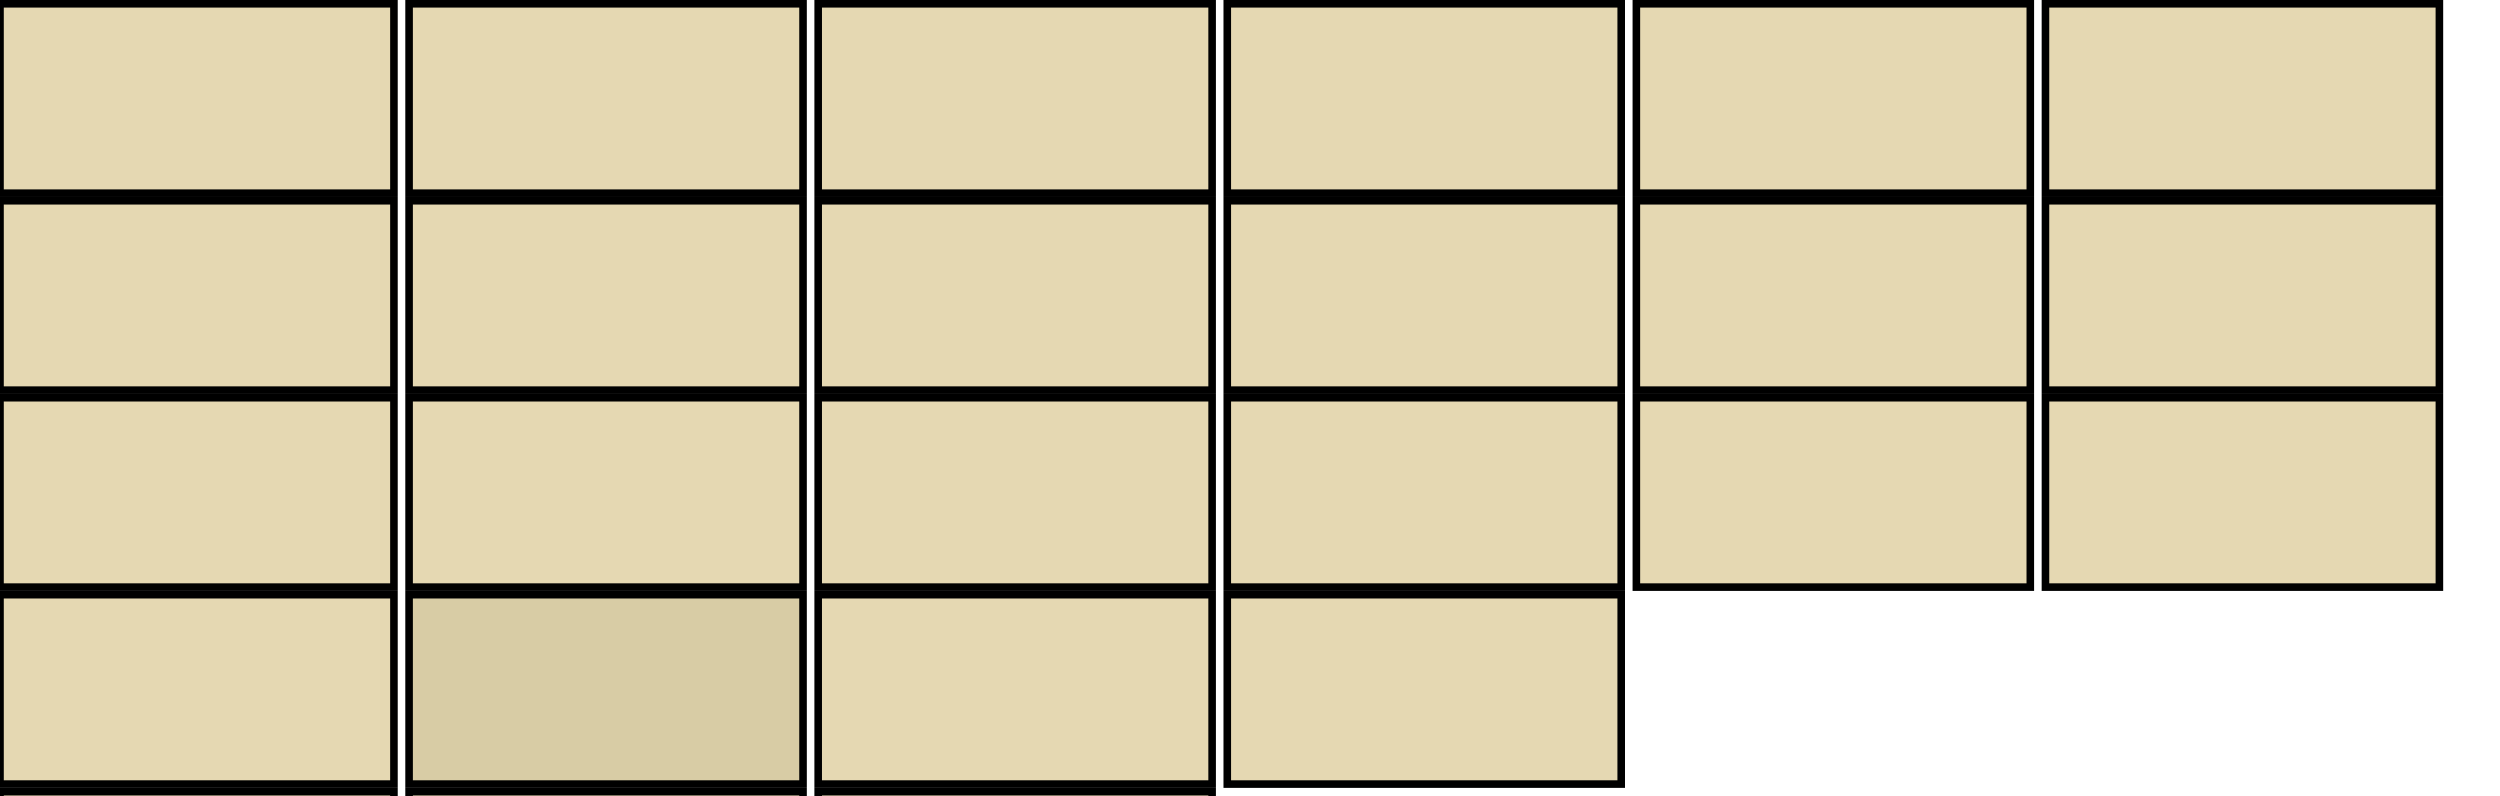
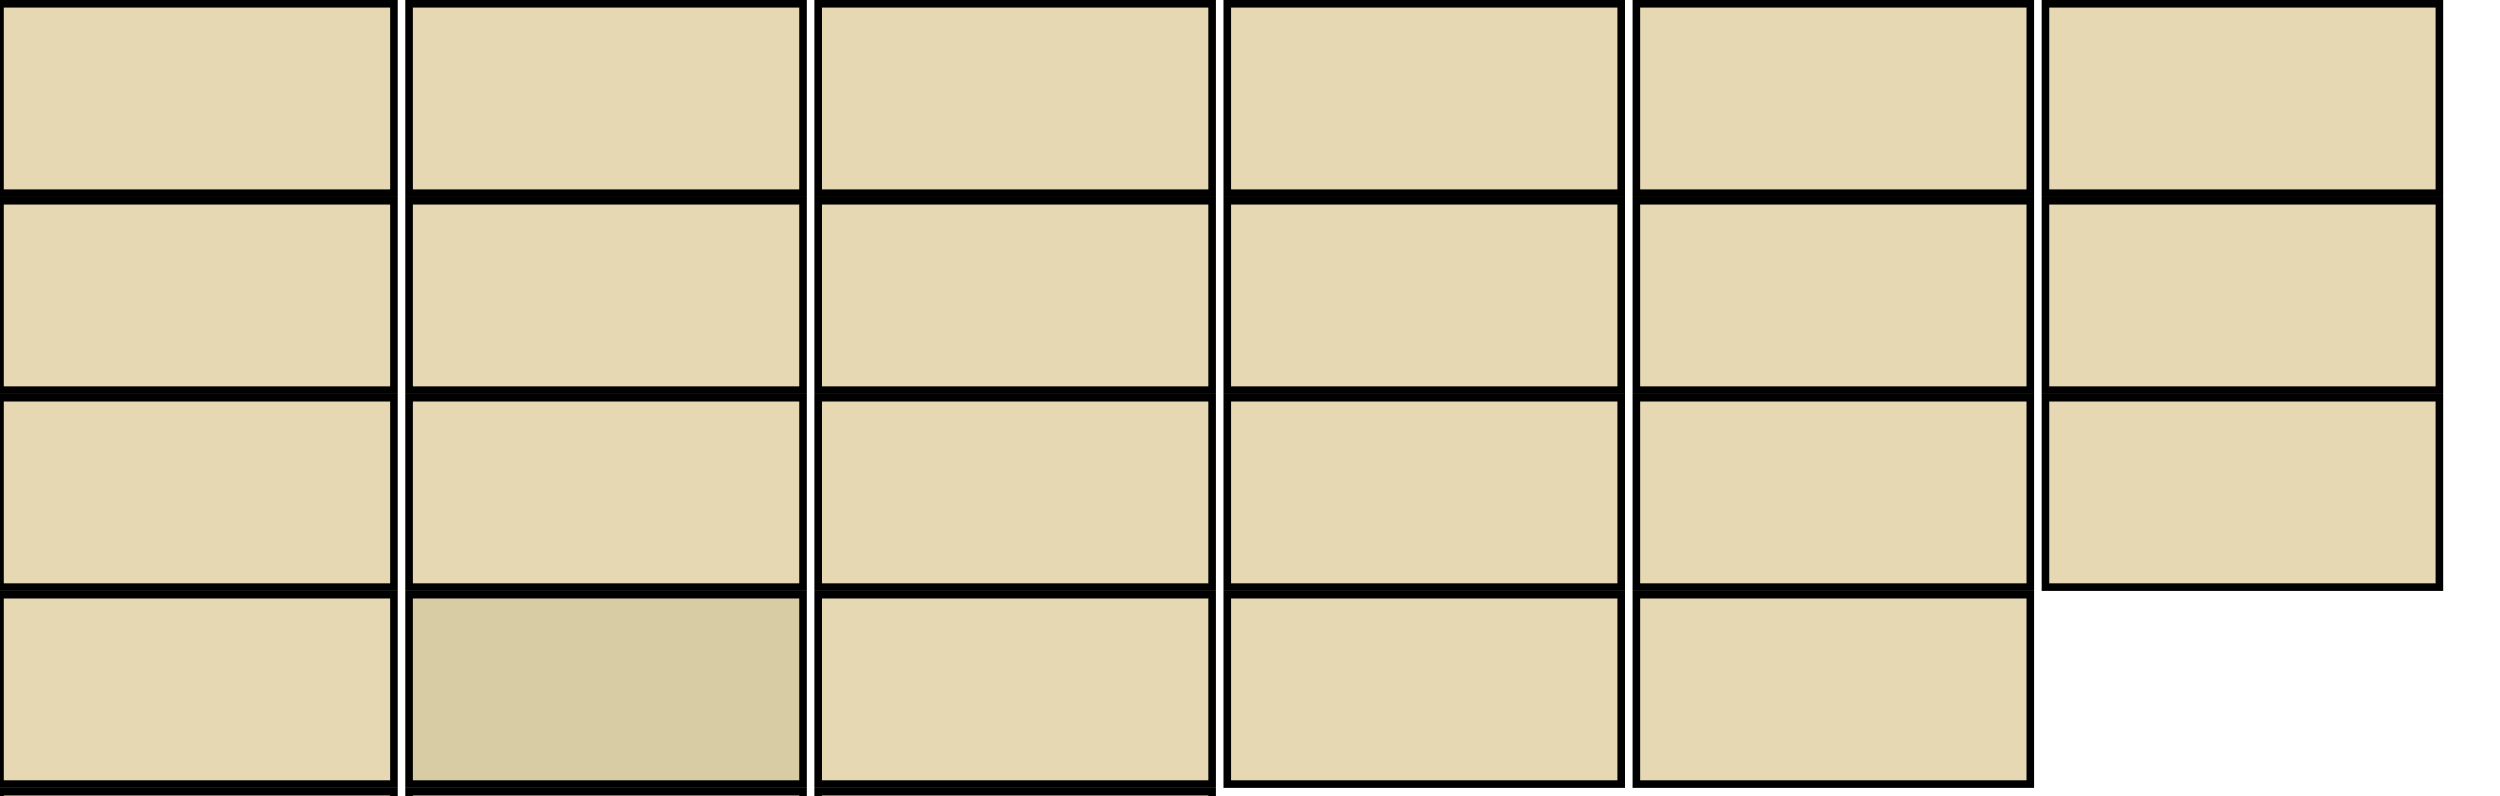
<svg xmlns="http://www.w3.org/2000/svg" id="svg2" height="105" width="330" version="1.0">
  <rect id="F1" style="stroke:#000;fill:#e5d8b2" height="25" width="52" y="0.5" x="0" />
  <rect id="F2" style="stroke:#000;fill:#e5d8b2" height="25" width="52" y="0.5" x="54" />
  <rect id="F3" style="stroke:#000;fill:#e5d8b2" height="25" width="52" y="0.5" x="108" />
  <rect id="F4" style="stroke:#000;fill:#e5d8b2" height="25" width="52" y="26.5" x="0" />
  <rect id="F5" style="stroke:#000;fill:#e5d8b2" height="25" width="52" y="26.5" x="54" />
  <rect id="F6" style="stroke:#000;fill:#e5d8b2" height="25" width="52" y="26.5" x="108" />
  <rect id="F7" style="stroke:#000;fill:#e5d8b2" height="25" width="52" y="52.5" x="0" />
  <rect id="F8" style="stroke:#000;fill:#e5d8b2" height="25" width="52" y="52.5" x="54" />
  <rect id="F9" style="stroke:#000;fill:#e5d8b2" height="25" width="52" y="52.5" x="108" />
  <rect id="F10" style="stroke:#000;fill:#e5d8b2" height="25" width="52" y="78.5" x="0" />
  <rect id="F11" style="stroke:#000;fill:#d8cca5" height="25" width="52" y="78.5" x="54" />
  <rect id="F12" style="stroke:#000;fill:#e5d8b2" height="25" width="52" y="78.5" x="108" />
  <rect id="LCTL" style="stroke:#000;fill:#e5d8b2" height="25" width="52" y="104.5" x="0" />
  <rect id="LALT" style="stroke:#000;fill:#e5d8b2" height="25" width="52" y="104.5" x="54" />
  <rect id="LWIN" style="stroke:#000;fill:#e5d8b2" height="25" width="52" y="104.5" x="108" />
  <rect id="gedit" style="stroke:#000;fill:#e5d8b2" height="25" width="52" y="0.5" x="162" />
  <rect id="firefox" style="stroke:#000;fill:#e5d8b2" height="25" width="52" y="0.5" x="216" />
  <rect id="cal" style="stroke:#000;fill:#e5d8b2" height="25" width="52" y="0.5" x="270" />
  <rect id="orca" style="stroke:#000;fill:#e5d8b2" height="25" width="52" y="26.5" x="162" />
  <rect id="layer0" style="stroke:#000;fill:#e5d8b2" height="25" width="52" y="26.5" x="216" />
  <rect id="layer1" style="stroke:#000;fill:#e5d8b2" height="25" width="52" y="26.5" x="270" />
  <rect id="layer2" style="stroke:#000;fill:#e5d8b2" height="25" width="52" y="52.5" x="162" />
  <rect id="layer3" style="stroke:#000;fill:#e5d8b2" height="25" width="52" y="52.5" x="216" />
  <rect id="layer5" style="stroke:#000;fill:#e5d8b2" height="25" width="52" y="52.5" x="270" />
  <rect id="layer6" style="stroke:#000;fill:#e5d8b2" height="25" width="52" y="78.5" x="162" />
+   <rect id="terminal" style="stroke:#000;fill:#e5d8b2" height="25" width="52" y="78.5" x="216" />
</svg>
